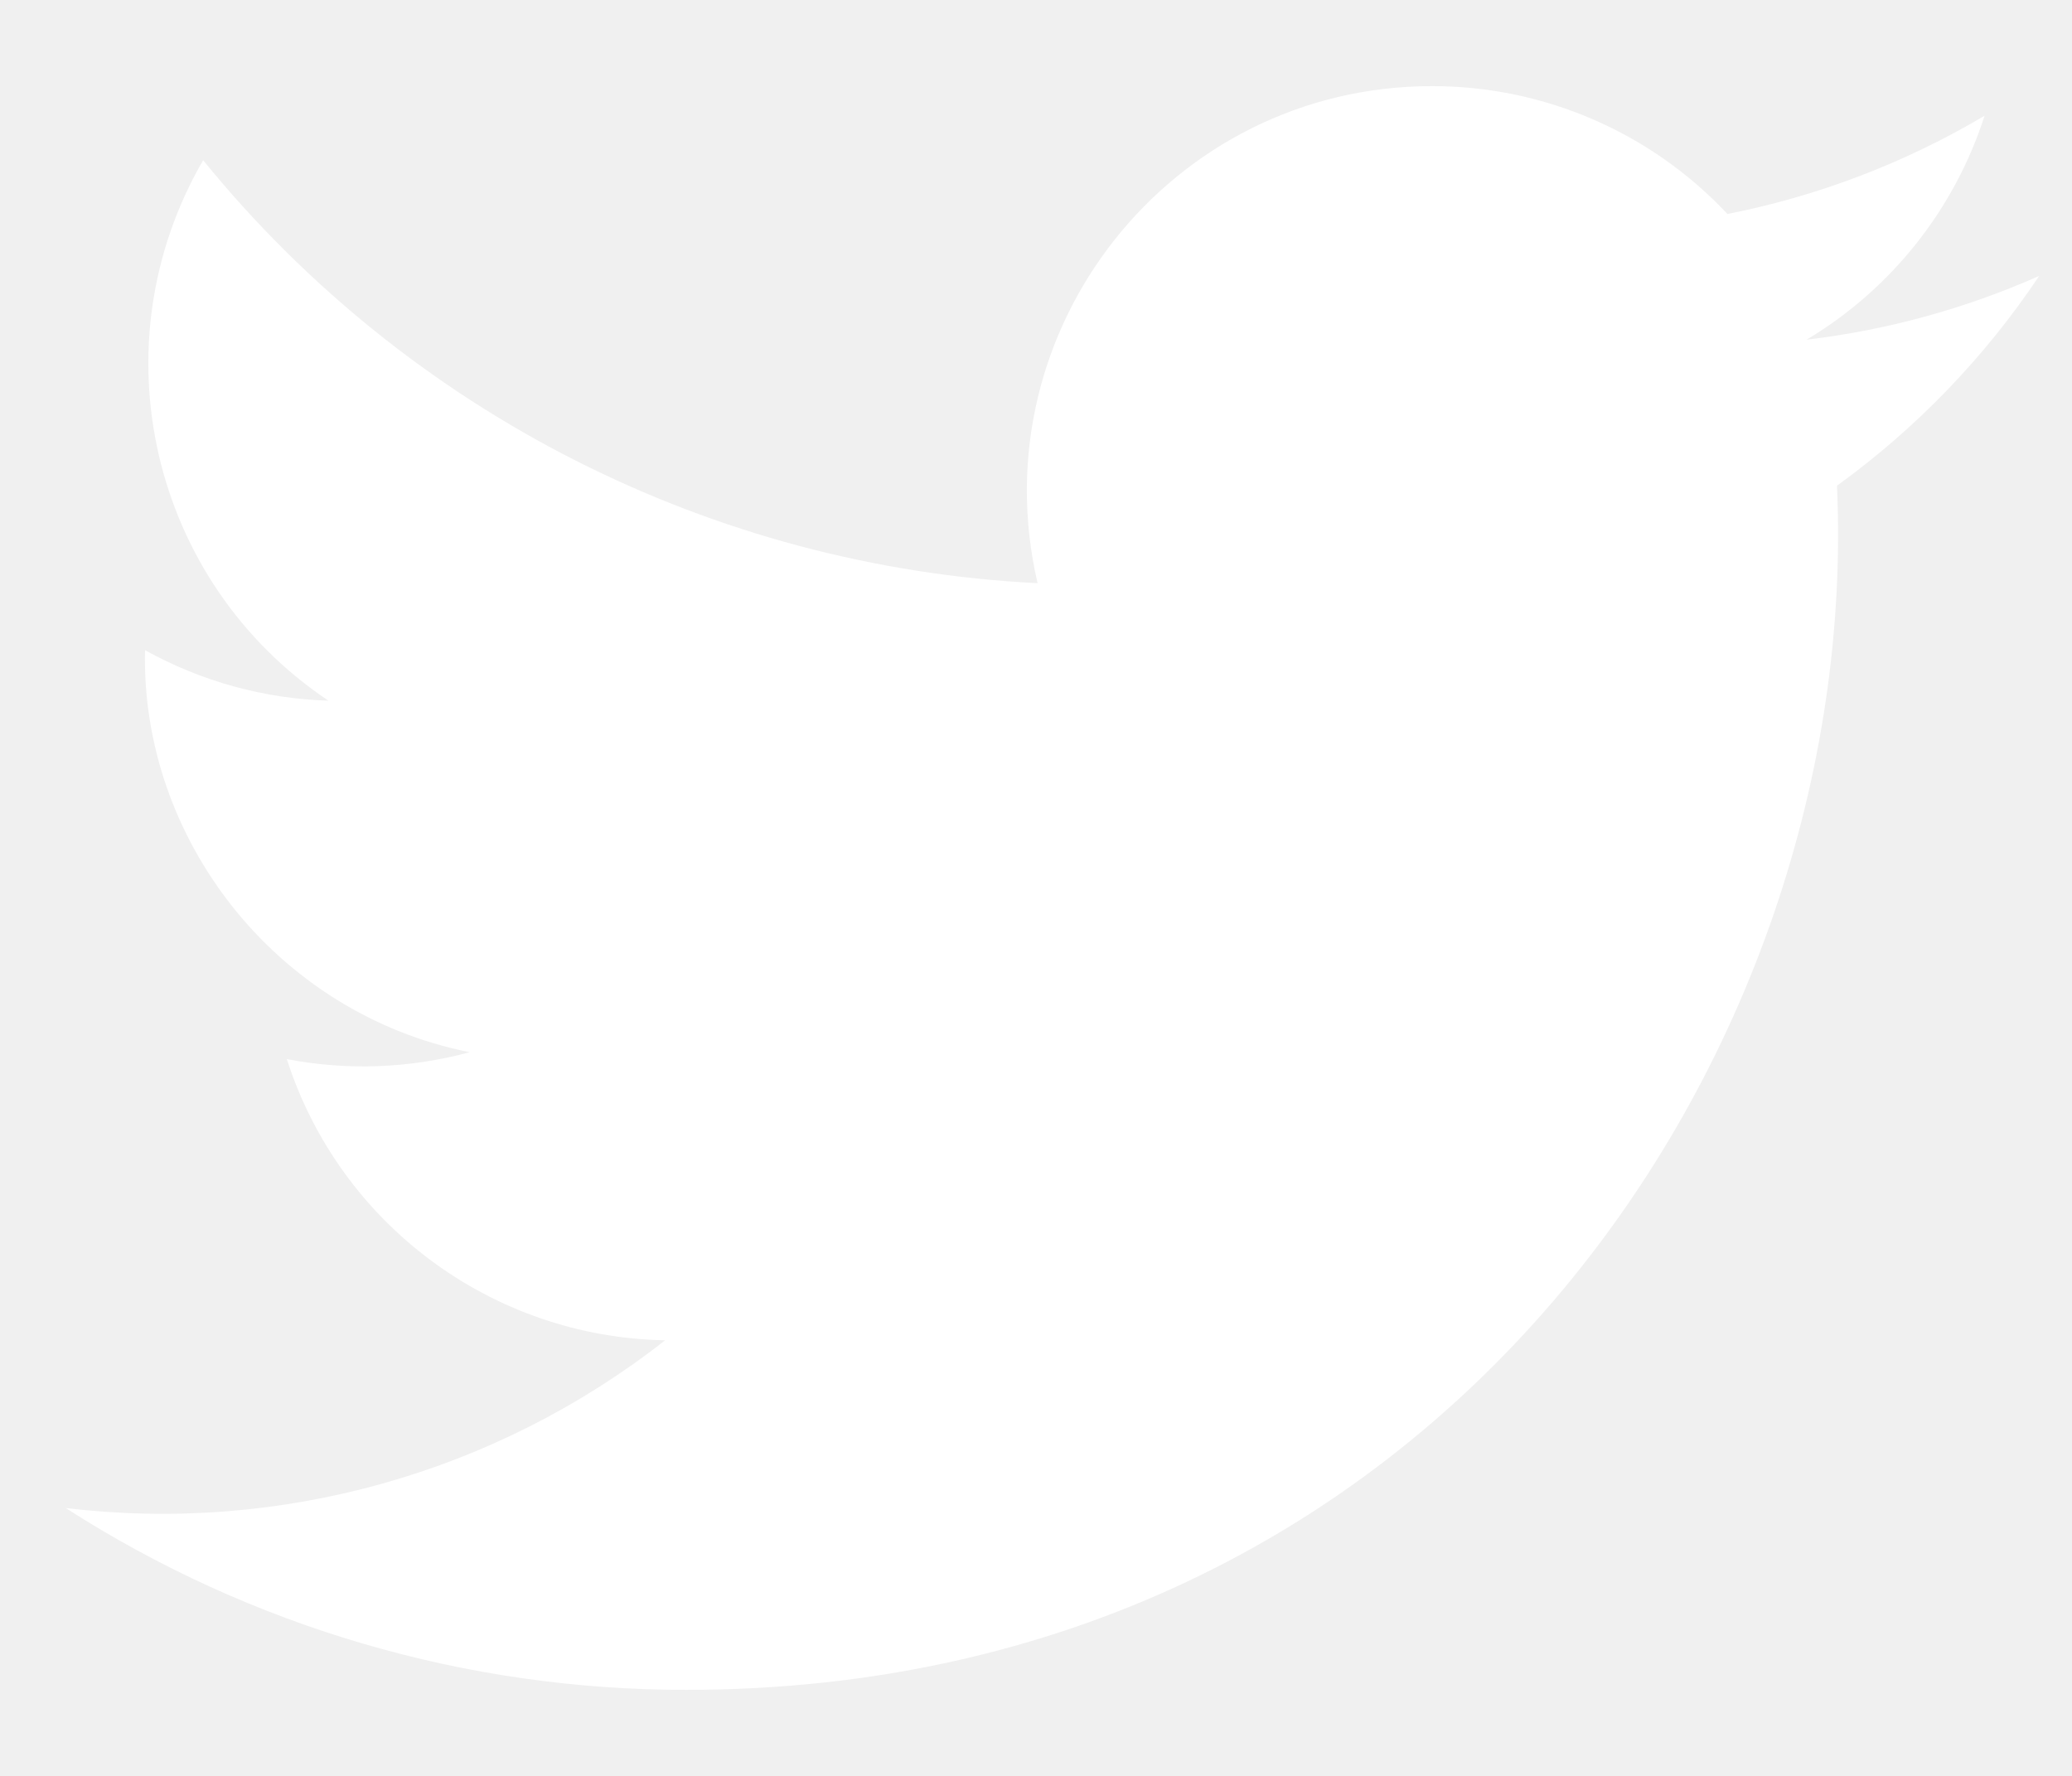
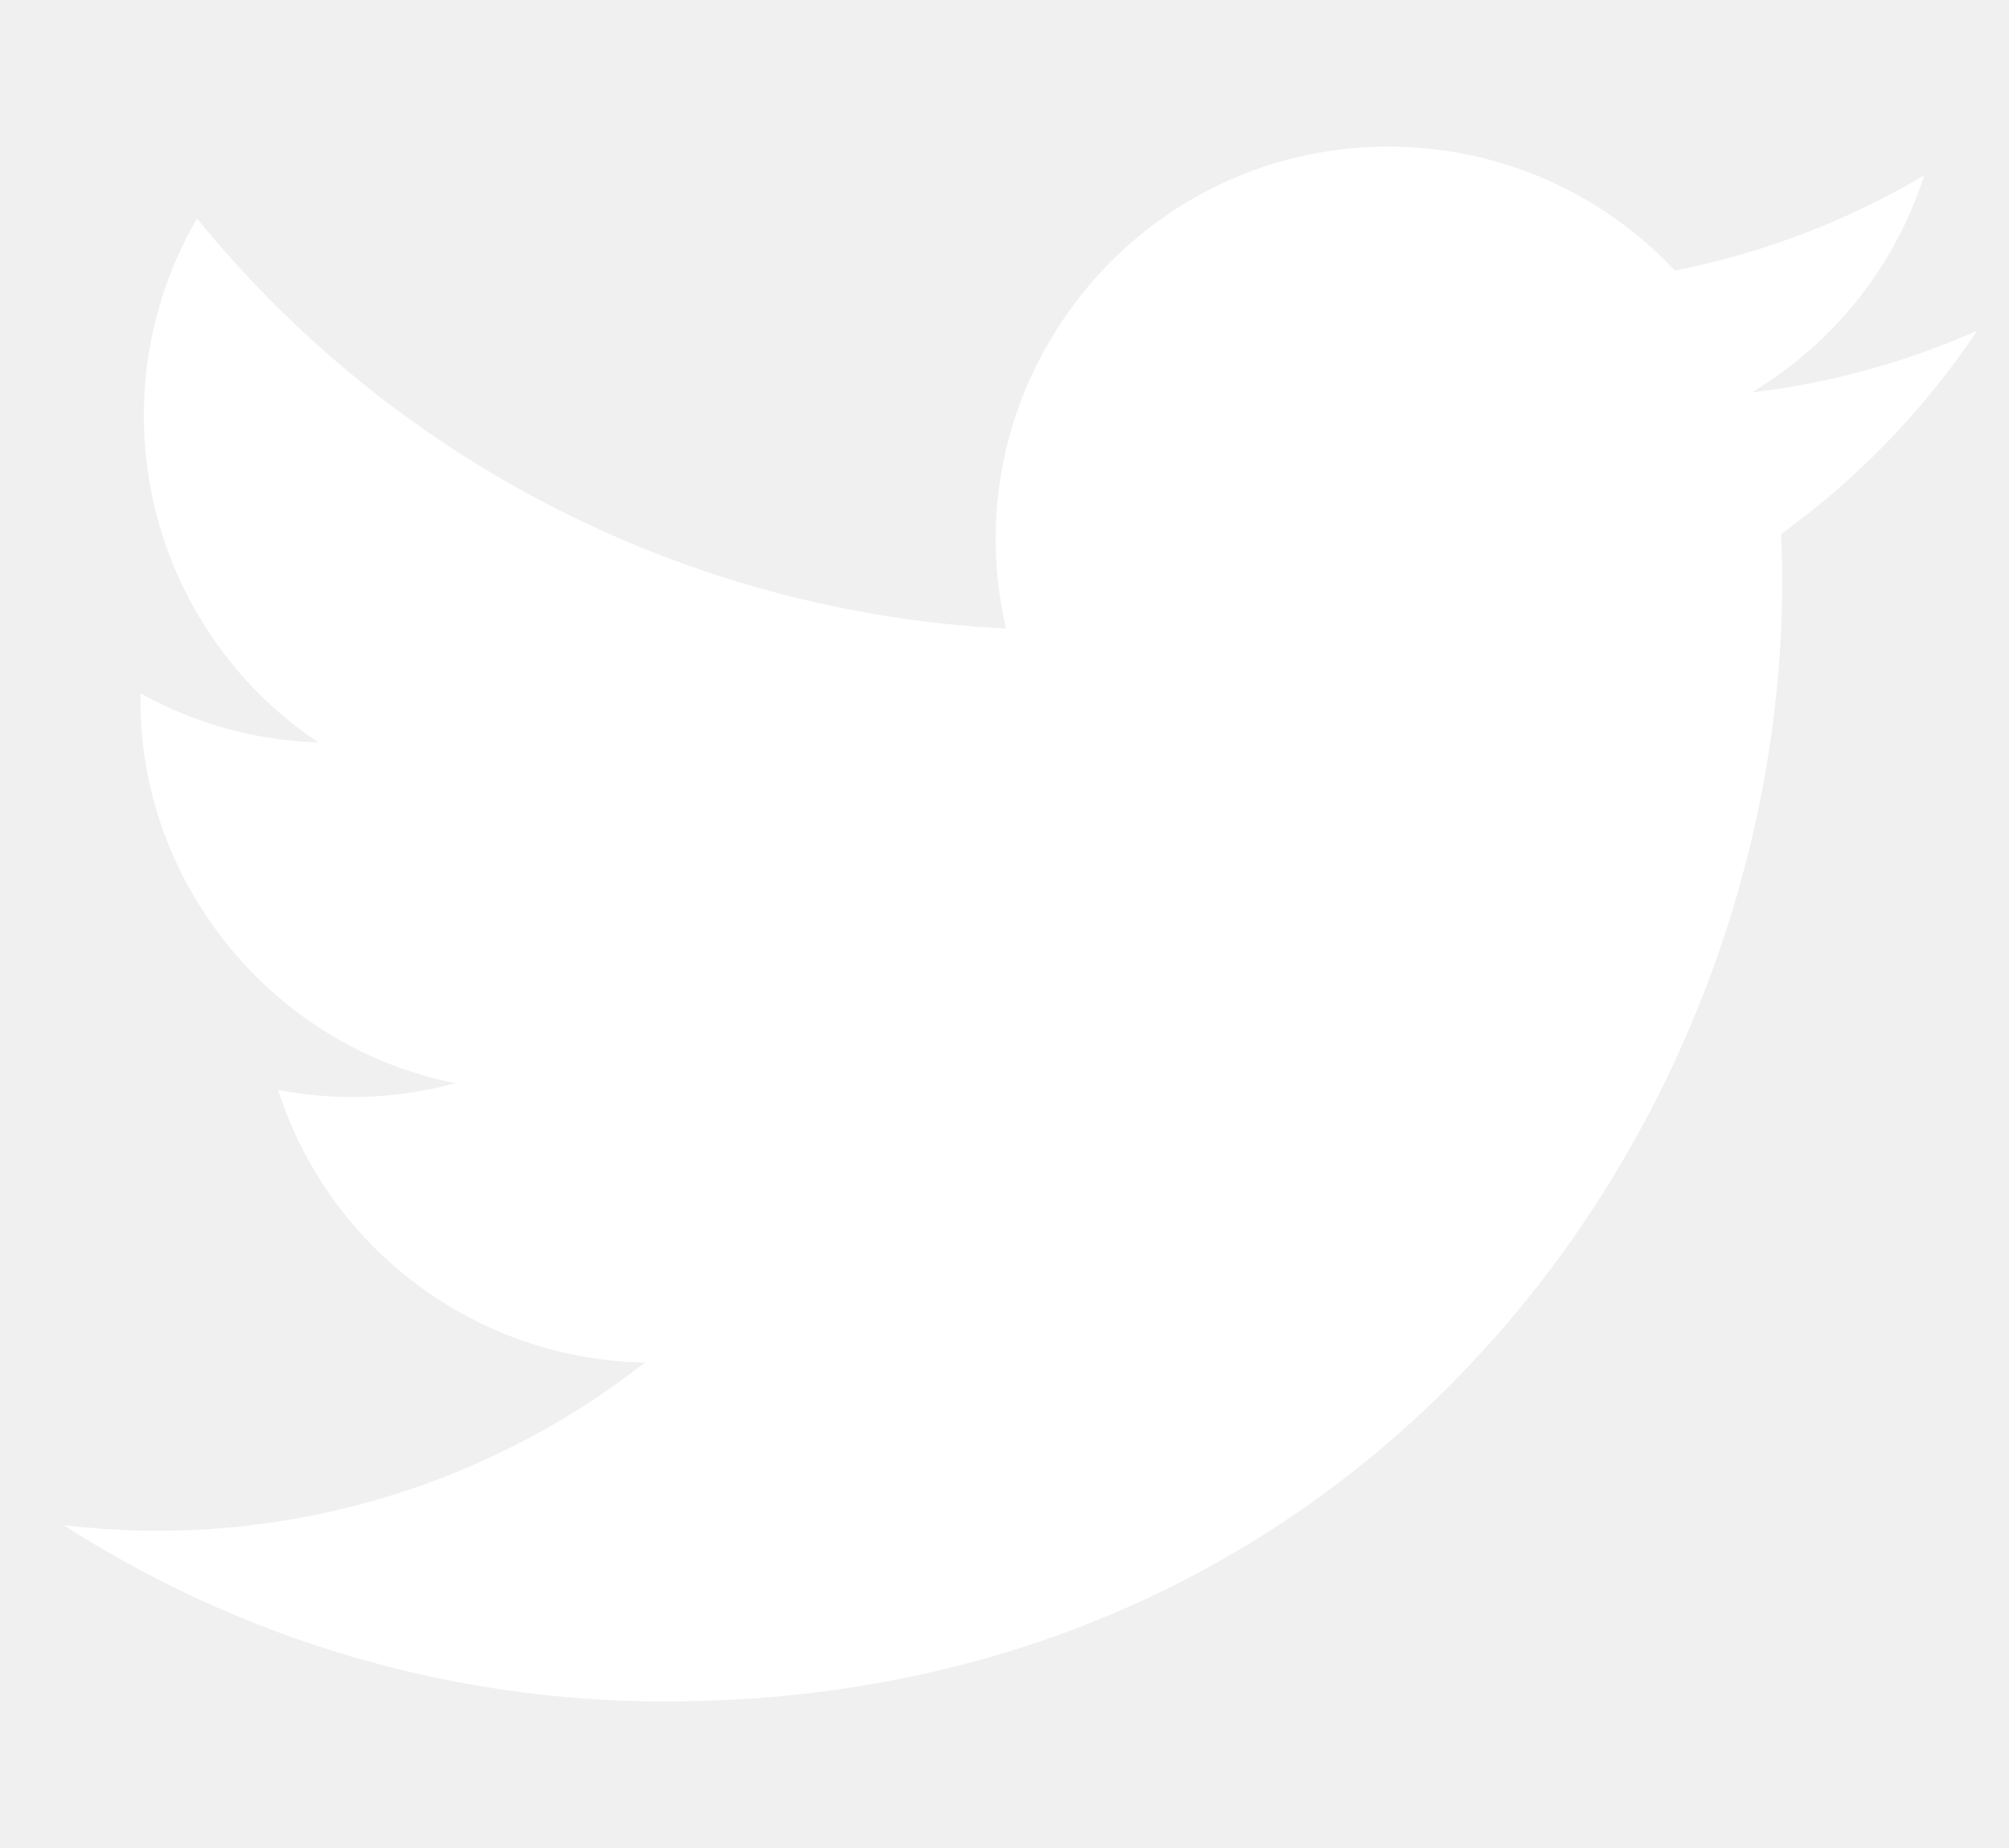
- <svg xmlns="http://www.w3.org/2000/svg" width="21" height="18">
+ <svg xmlns="http://www.w3.org/2000/svg" viewBox="0 0 21 18" width="25" height="23">
  <path fill="#FFF" d="M20.667 2.797a8.192 8.192 0 01-2.357.646 4.11 4.11 0 001.804-2.27 8.22 8.22 0 01-2.606.996A4.096 4.096 0 0014.513.873c-2.649 0-4.595 2.472-3.997 5.038a11.648 11.648 0 01-8.457-4.287 4.109 4.109 0 001.27 5.478A4.086 4.086 0 011.47 6.59c-.045 1.901 1.317 3.68 3.29 4.075a4.113 4.113 0 01-1.853.07 4.106 4.106 0 003.834 2.85 8.25 8.25 0 01-6.075 1.7 11.616 11.616 0 006.29 1.843c7.618 0 11.922-6.434 11.662-12.205a8.354 8.354 0 002.048-2.124z" />
</svg>
